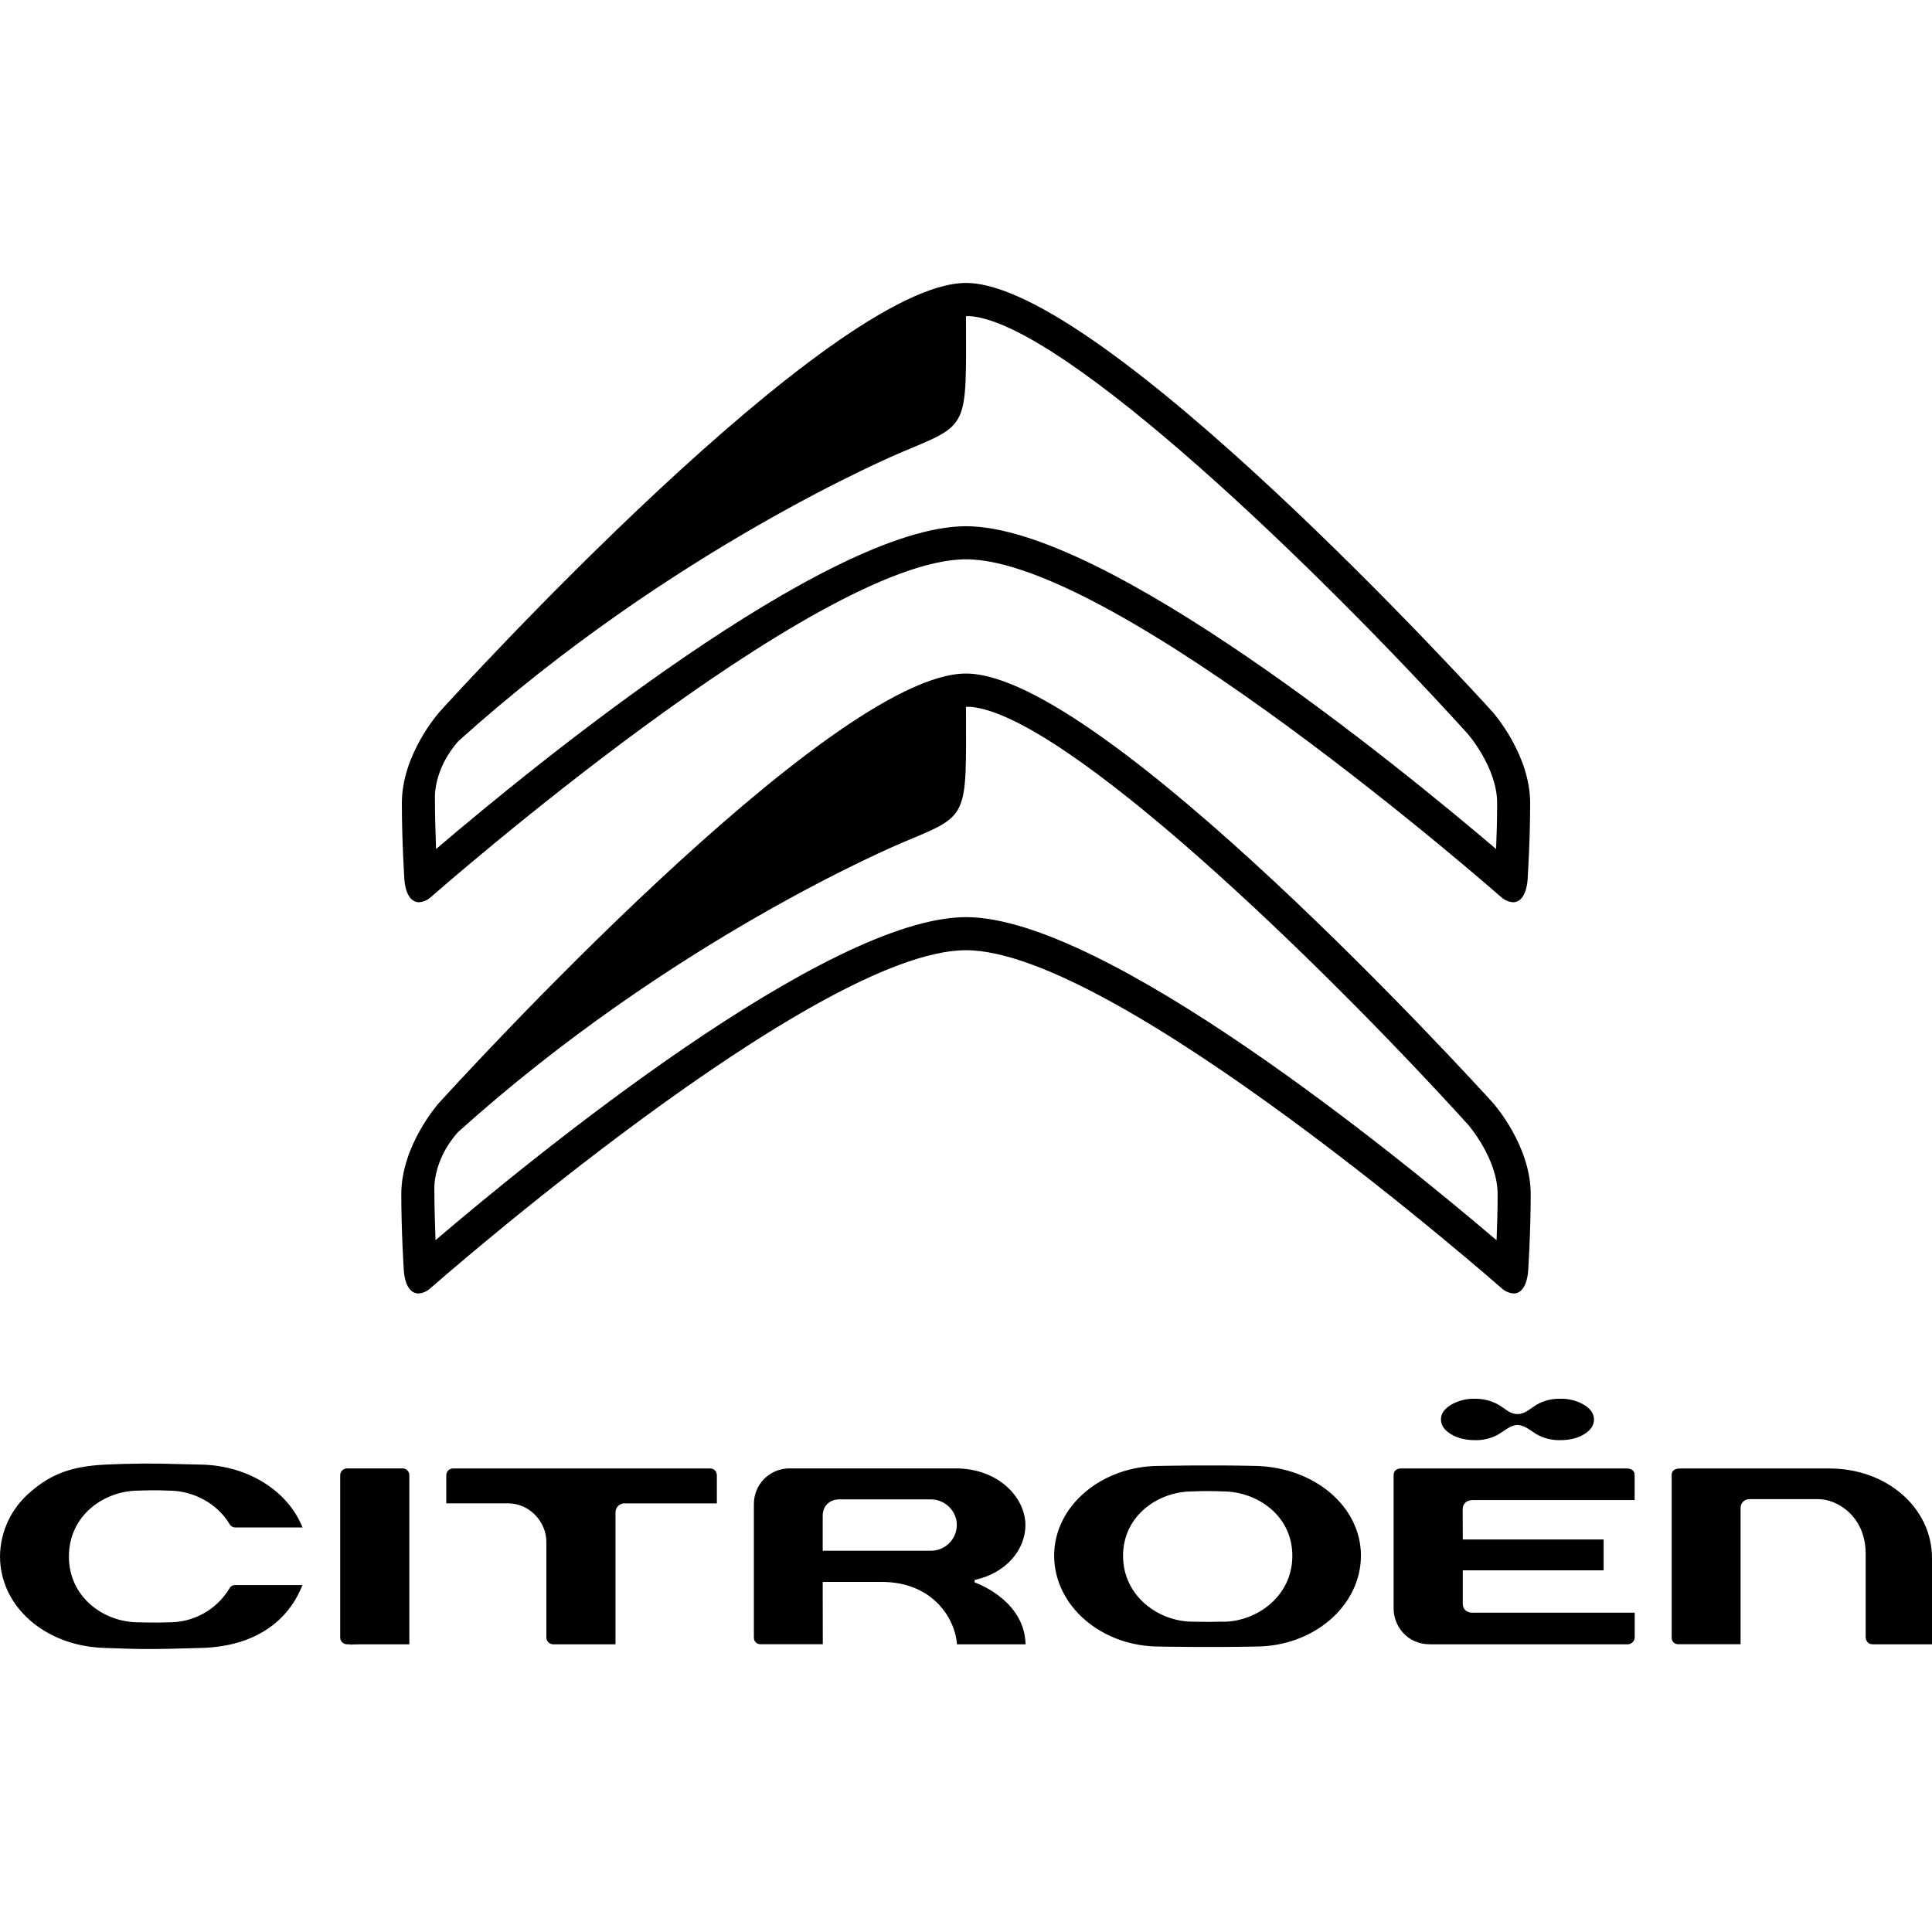
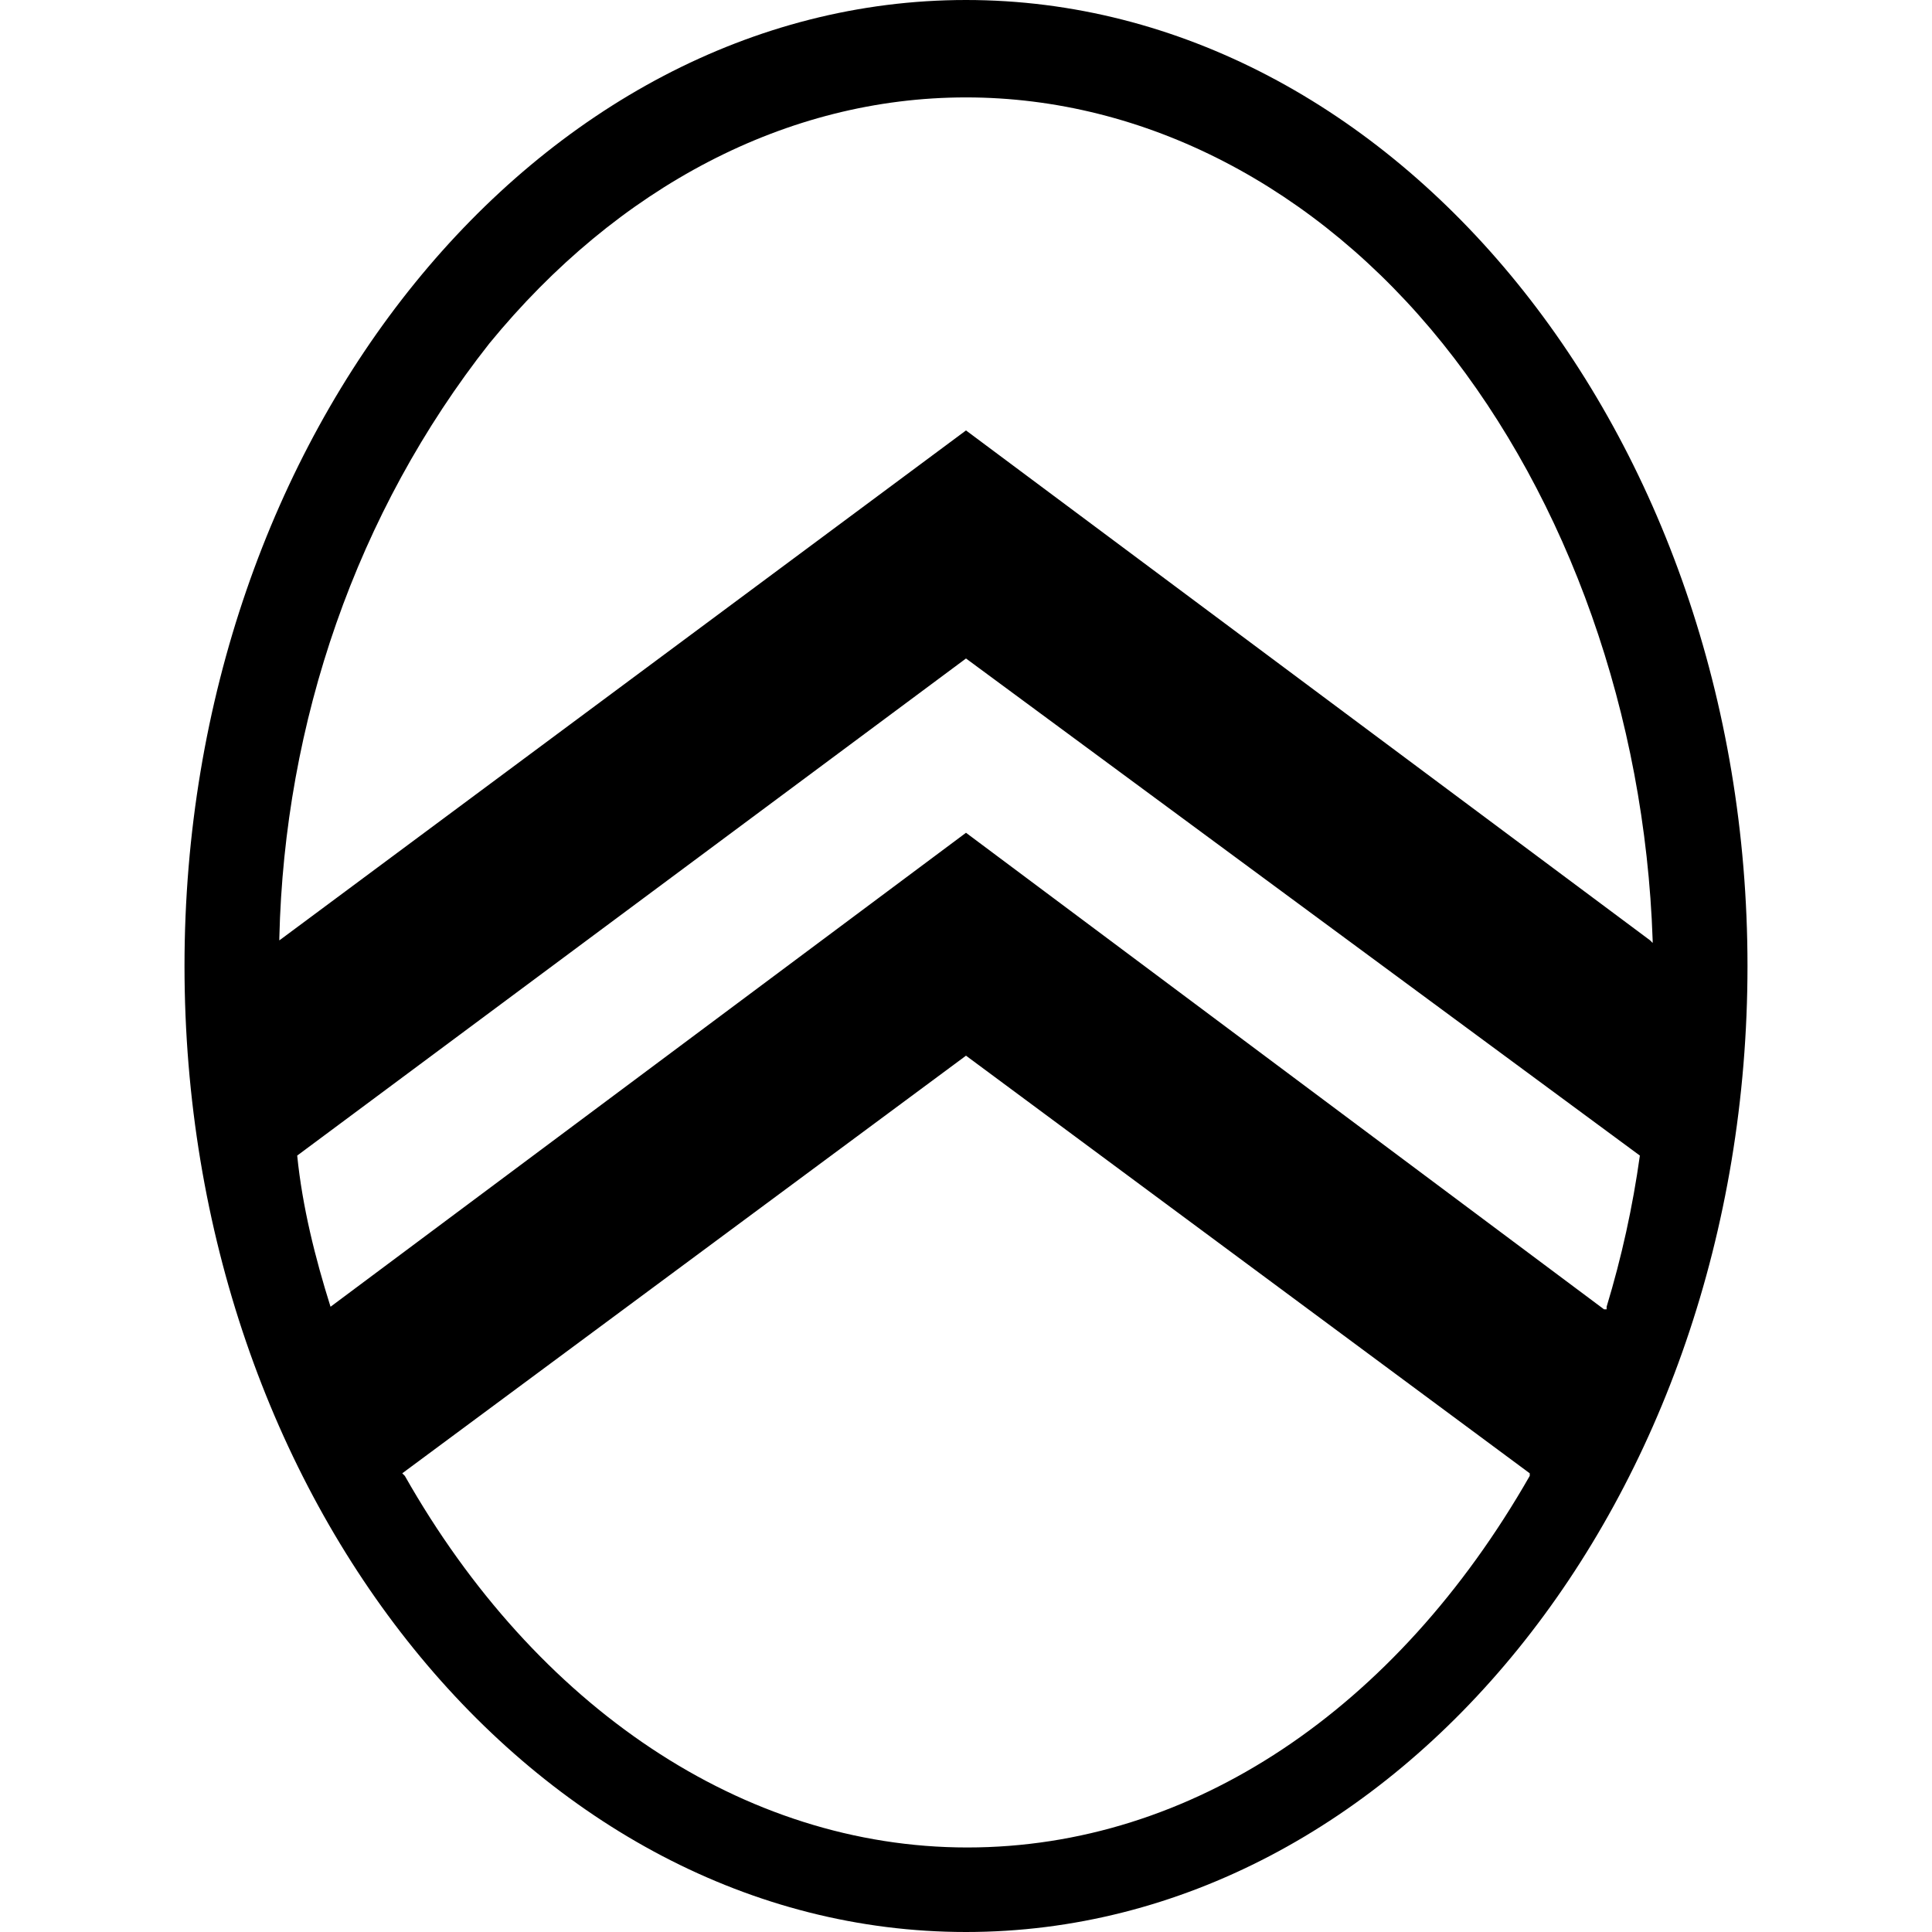
<svg xmlns="http://www.w3.org/2000/svg" role="img" viewBox="0 0 24 24">
-   <path d="M18.591 15.407c-1.225-1.044-4.864-4.014-6.59-4.014-1.73 0-5.366 2.968-6.591 4.013-.007-.247-.014-.397-.014-.617 0 0-.03-.363.293-.725 2.657-2.393 5.442-3.563 5.528-3.6.83-.348.784-.283.783-1.683 0 0 .037-.002.06 0 1.17.106 4.316 3.14 6.177 5.19.003.003.367.422.367.864 0 .206-.006.41-.013.572m-.05-1.712c-.198-.218-4.855-5.328-6.541-5.328s-6.343 5.11-6.54 5.327h-.001c-.02.022-.474.539-.474 1.14 0 .47.031.941.031.946.002.022.012.22.124.275a.128.128 0 0 0 .058.013.242.242 0 0 0 .137-.055c.05-.044 4.795-4.209 6.665-4.209s6.615 4.165 6.663 4.207a.247.247 0 0 0 .14.057.13.13 0 0 0 .058-.013c.11-.054.122-.253.123-.276 0-.004.031-.476.031-.944 0-.602-.454-1.119-.474-1.14m-3.35 6.45h-.001a6.569 6.569 0 0 1-.376 0c-.415 0-.863-.312-.863-.818 0-.501.438-.8.86-.8a4.14 4.14 0 0 1 .38 0c.425 0 .863.299.863.8 0 .506-.447.819-.862.819m.404-1.936c-.59-.013-1.19 0-1.194 0-.72 0-1.307.5-1.307 1.114 0 .623.586 1.13 1.307 1.13.005 0 .604.012 1.195 0 .722 0 1.309-.507 1.309-1.13 0-.608-.575-1.097-1.31-1.114m7.67 2.216H24v-1.07c0-.624-.56-1.114-1.274-1.114h-1.858c-.03 0-.102.007-.102.081v2.02c0 .054.04.082.079.082h.777v-1.689c0-.074.055-.113.11-.113h.857c.236 0 .587.215.587.678v1.04s.002.085.09.085m-15.507-1.75h1.146v-.348c0-.05-.035-.086-.082-.086H5.627a.083.083 0 0 0-.083.084v.349h.764c.286 0 .479.246.479.475v1.193c0 .039.035.083.084.083h.775v-1.639c0-.062.05-.112.112-.112m-3.532 1.668c0 .049.044.083.084.083h.044l-.006.005c.022-.005.097-.005.357-.005h.38v-2.101a.084.084 0 0 0-.083-.084H4.31a.085.085 0 0 0-.084.084v2.018zm5.994-1.079v-.436c0-.119.085-.202.206-.202h1.14c.173 0 .32.145.32.317a.322.322 0 0 1-.323.321H10.22zm1.668 1.162h.852c-.013-.525-.56-.742-.623-.765l-.01-.004v-.03l.011-.003c.366-.081.62-.36.62-.68 0-.337-.33-.703-.866-.703H9.811a.441.441 0 0 0-.446.446v1.655a.08.08 0 0 0 .082.083h.774l-.001-.774h.73c.65 0 .918.47.938.775m-8.965-1.451h.835c-.181-.457-.682-.77-1.257-.781l-.256-.006a11.048 11.048 0 0 0-.938.006c-.41.02-.67.114-.923.335a1.06 1.06 0 0 0-.384.802c0 .625.556 1.115 1.292 1.14.505.018.56.019 1.222 0 .613-.02 1.053-.297 1.243-.781h-.834a.078.078 0 0 0-.072.041.869.869 0 0 1-.754.422c-.171.007-.378 0-.378 0-.424 0-.863-.306-.863-.818v-.005c.003-.509.44-.813.865-.813.048-.002.219-.008.376 0 .309 0 .606.164.756.418a.08.08 0 0 0 .07.04m17.384 1.058h-2.02c-.069 0-.116-.045-.116-.11v-.416h1.75v-.383h-1.75l-.001-.38c0-.001-.001-.042.03-.074.022-.024.056-.036.1-.036h2.006v-.307c0-.026-.007-.046-.022-.06-.028-.027-.074-.025-.076-.025h-2.81c-.009 0-.086.002-.086.085v1.654c0 .219.169.445.45.445h2.46c.021 0 .042-.01.058-.025a.08.08 0 0 0 .027-.057v-.31m-.628-2.582a.553.553 0 0 0-.298-.076.56.56 0 0 0-.297.076c-.079.049-.141.114-.234.114-.093 0-.149-.065-.232-.114a.572.572 0 0 0-.297-.076.555.555 0 0 0-.298.076c-.082.05-.123.11-.123.181s.041.132.123.182c.083.05.181.075.298.075a.566.566 0 0 0 .29-.07c.075-.044.155-.118.239-.118.084 0 .16.066.234.113a.572.572 0 0 0 .297.075c.12 0 .22-.025.3-.075.08-.05.12-.11.12-.182 0-.07-.04-.131-.122-.181m-1.094-6.905c-1.224-1.042-4.86-4.01-6.585-4.01-1.726 0-5.36 2.966-6.583 4.01-.008-.247-.014-.397-.014-.616 0 0-.03-.363.292-.725 2.654-2.39 5.437-3.56 5.523-3.596.83-.348.783-.283.782-1.682 0 0 .037-.002.06 0 1.17.106 4.311 3.136 6.17 5.185.004.004.368.422.368.863 0 .206-.006.41-.013.571m-.05-1.71c-.198-.218-4.85-5.322-6.535-5.322-1.684 0-6.337 5.104-6.534 5.322-.02.021-.474.537-.474 1.139 0 .468.031.94.031.944.002.022.012.22.124.275a.13.13 0 0 0 .057.013.242.242 0 0 0 .138-.055c.05-.044 4.79-4.205 6.658-4.205 1.868 0 6.608 4.161 6.656 4.203a.245.245 0 0 0 .14.057.13.13 0 0 0 .058-.013c.11-.054.122-.253.123-.276 0-.004.031-.475.031-.943 0-.602-.454-1.118-.473-1.14" />
+   <path d="M12 0C6.684 0 2.292 5.38 2.292 12S6.652 24 12 24c5.347 0 9.708-5.38 9.708-12S17.316 0 12 0zM4.106 16.233c-.19-.604-.35-1.241-.414-1.878L12 8.18l8.371 6.175a12.334 12.334 0 0 1-.413 1.878v.032h-.032L12 10.345zm.923 2.101-.032-.032L12 13.114l7.003 5.188v.032c-1.655 2.897-4.202 4.616-6.987 4.616s-5.363-1.751-6.987-4.616zM12 5.347l-8.53 6.335v-.032c.063-2.674.954-5.284 2.61-7.385C7.67 2.324 9.772 1.21 12 1.21c2.228 0 4.36 1.114 5.92 3.055 1.56 1.942 2.515 4.616 2.61 7.417v.032l-.031-.032z" />
</svg>
